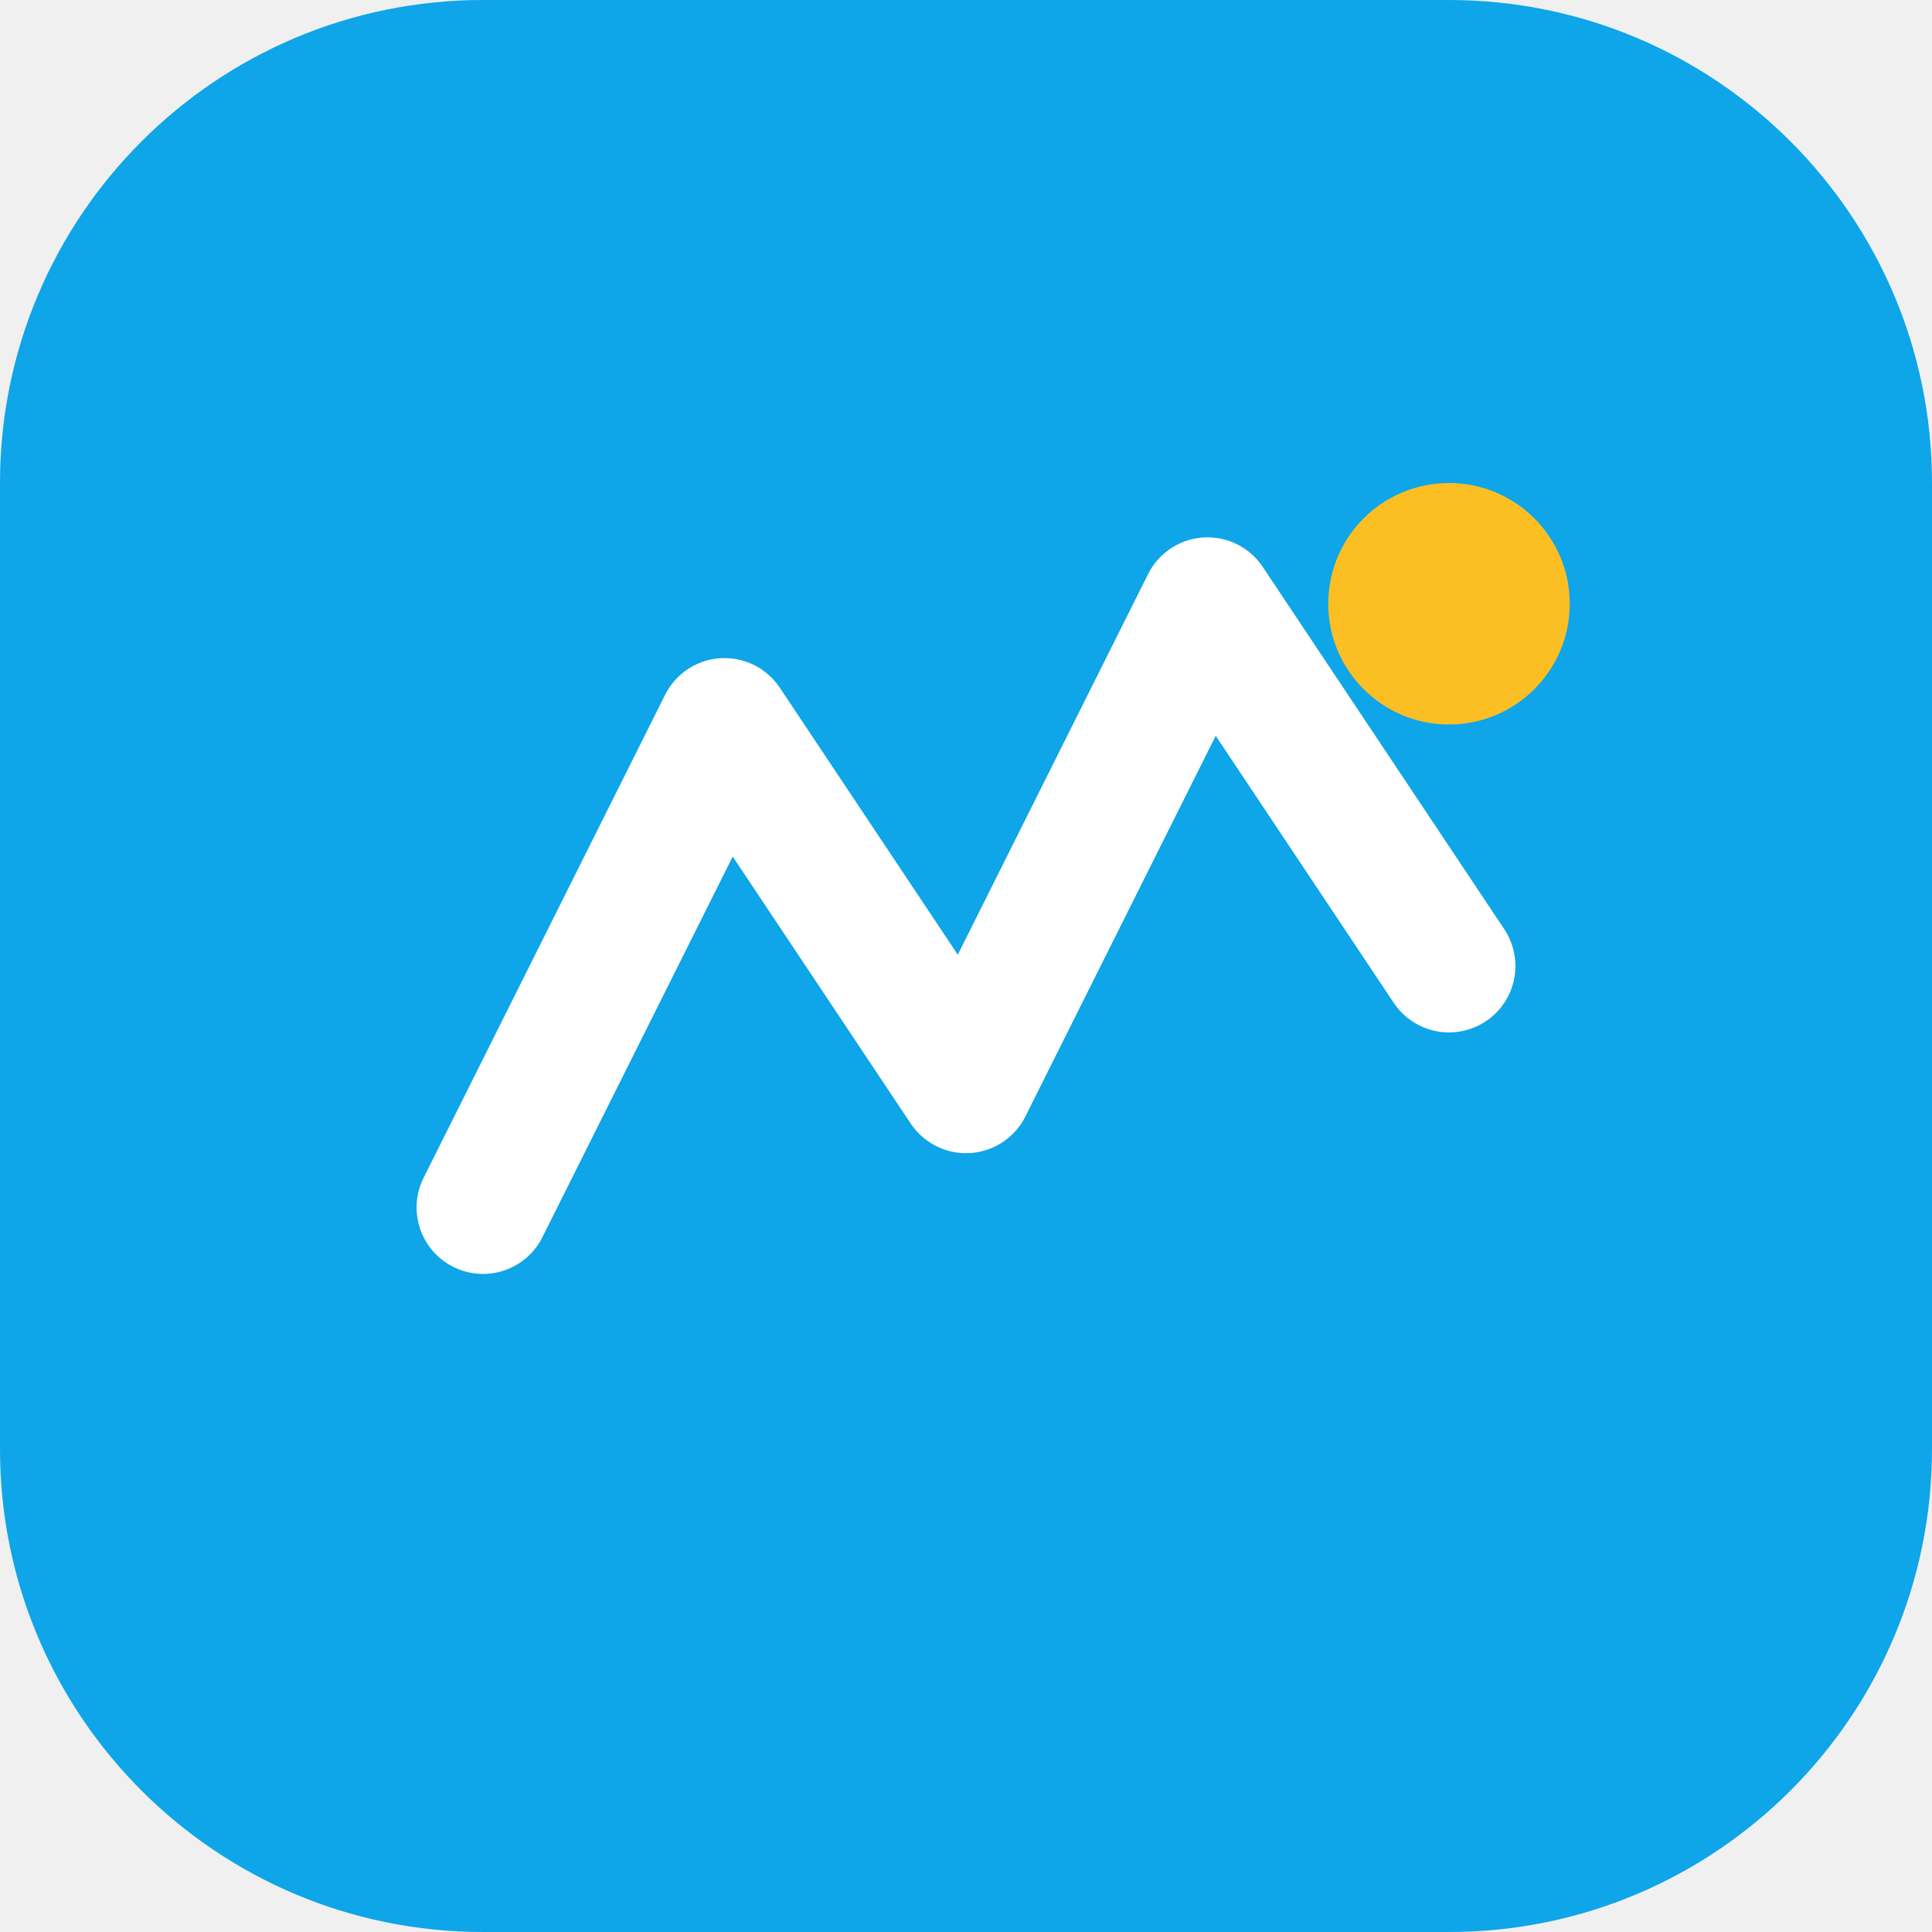
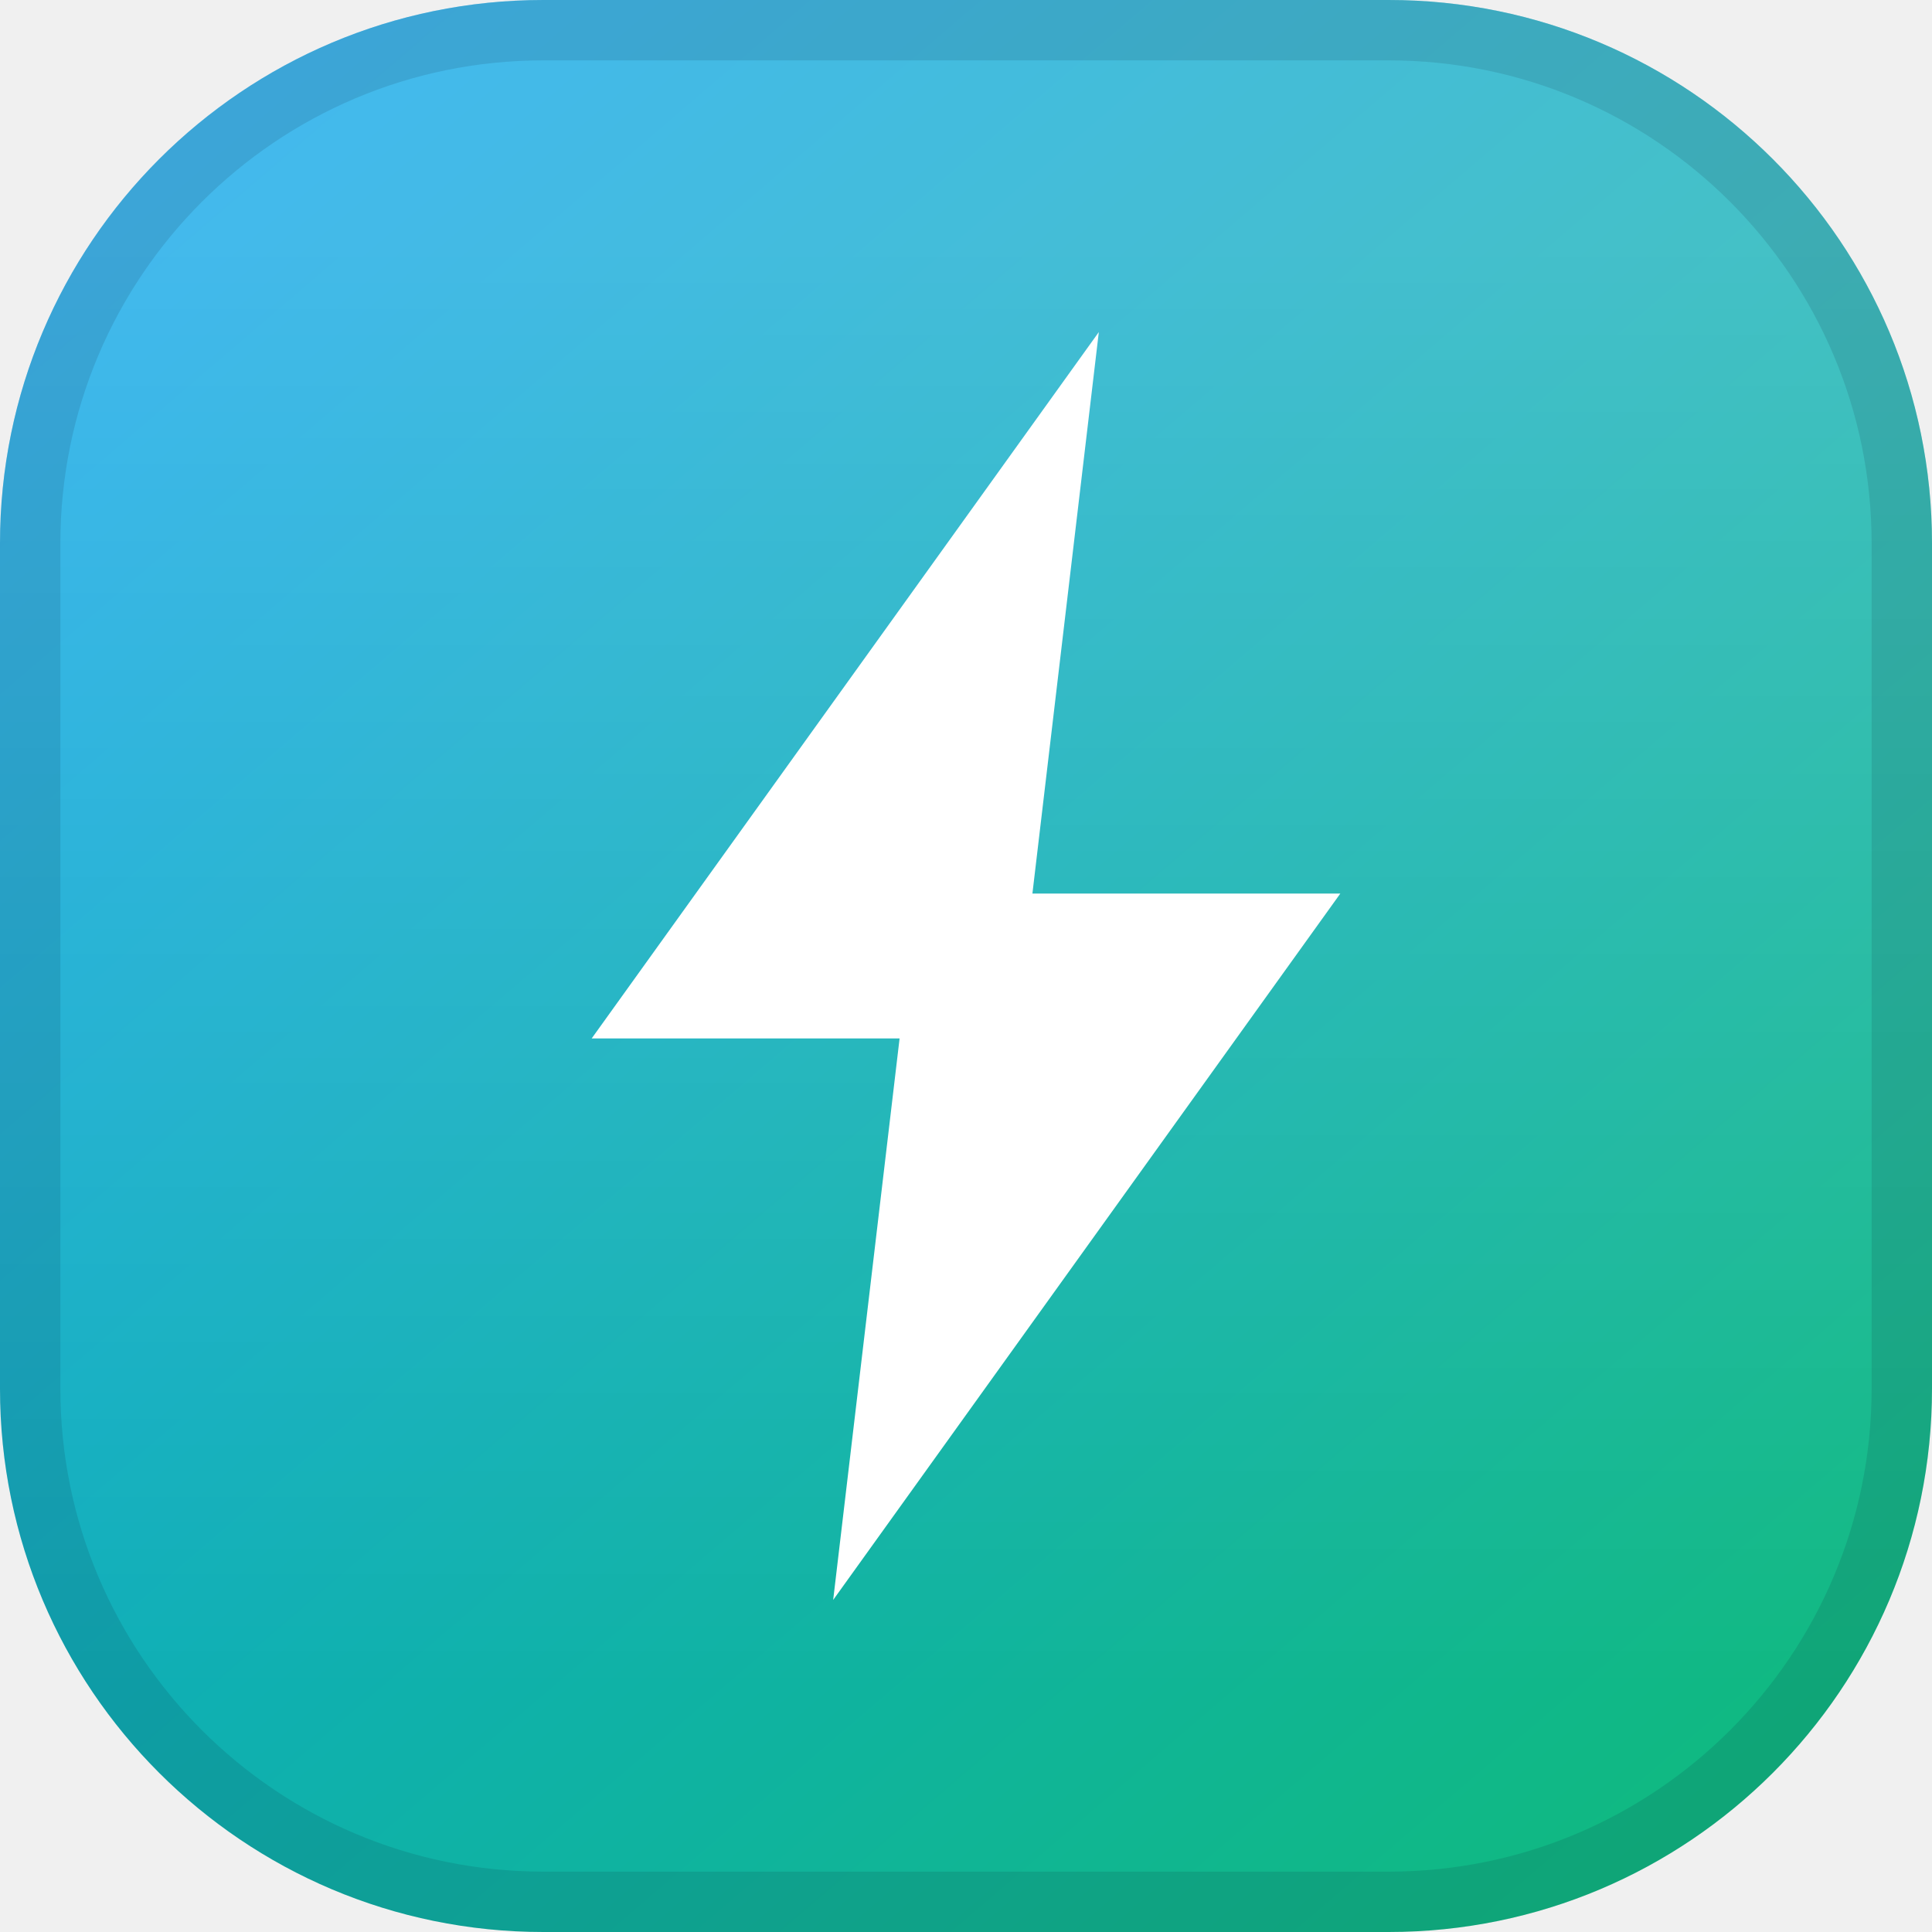
- <svg xmlns="http://www.w3.org/2000/svg" viewBox="0 0 32 32" fill="none">
-   <rect width="32" height="32" rx="8" fill="#0ea5e9" />
-   <path d="M8 20 L12 12 L16 18 L20 10 L24 16" stroke="white" stroke-width="2.2" stroke-linecap="round" stroke-linejoin="round" fill="none" />
-   <circle cx="24" cy="10" r="2" fill="#fbbf24" />
+ <svg xmlns="http://www.w3.org/2000/svg" viewBox="0 0 32 32" role="img" aria-label="California Energy Intelligence OS">
+   <defs>
+     <linearGradient id="cei-bg" x1="4" y1="2" x2="28" y2="30" gradientUnits="userSpaceOnUse">
+       <stop stop-color="#0ea5e9" />
+       <stop offset="1" stop-color="#10b981" />
+     </linearGradient>
+     <linearGradient id="cei-glow" x1="16" y1="4" x2="16" y2="28" gradientUnits="userSpaceOnUse">
+       <stop stop-color="#ffffff" stop-opacity="0.22" />
+       <stop offset="1" stop-color="#ffffff" stop-opacity="0" />
+     </linearGradient>
+   </defs>
+   <rect width="32" height="32" rx="9" fill="url(#cei-bg)" />
+   <rect width="32" height="32" rx="9" fill="url(#cei-glow)" />
+   <rect x="0.5" y="0.5" width="31" height="31" rx="8.5" fill="none" stroke="#0f172a" stroke-opacity="0.12" />
+   <path d="M18.2 5.5 9.8 17.2h5.1l-1.1 9.3 8.4-11.7h-5.1L18.2 5.5z" fill="#ffffff" />
</svg>
